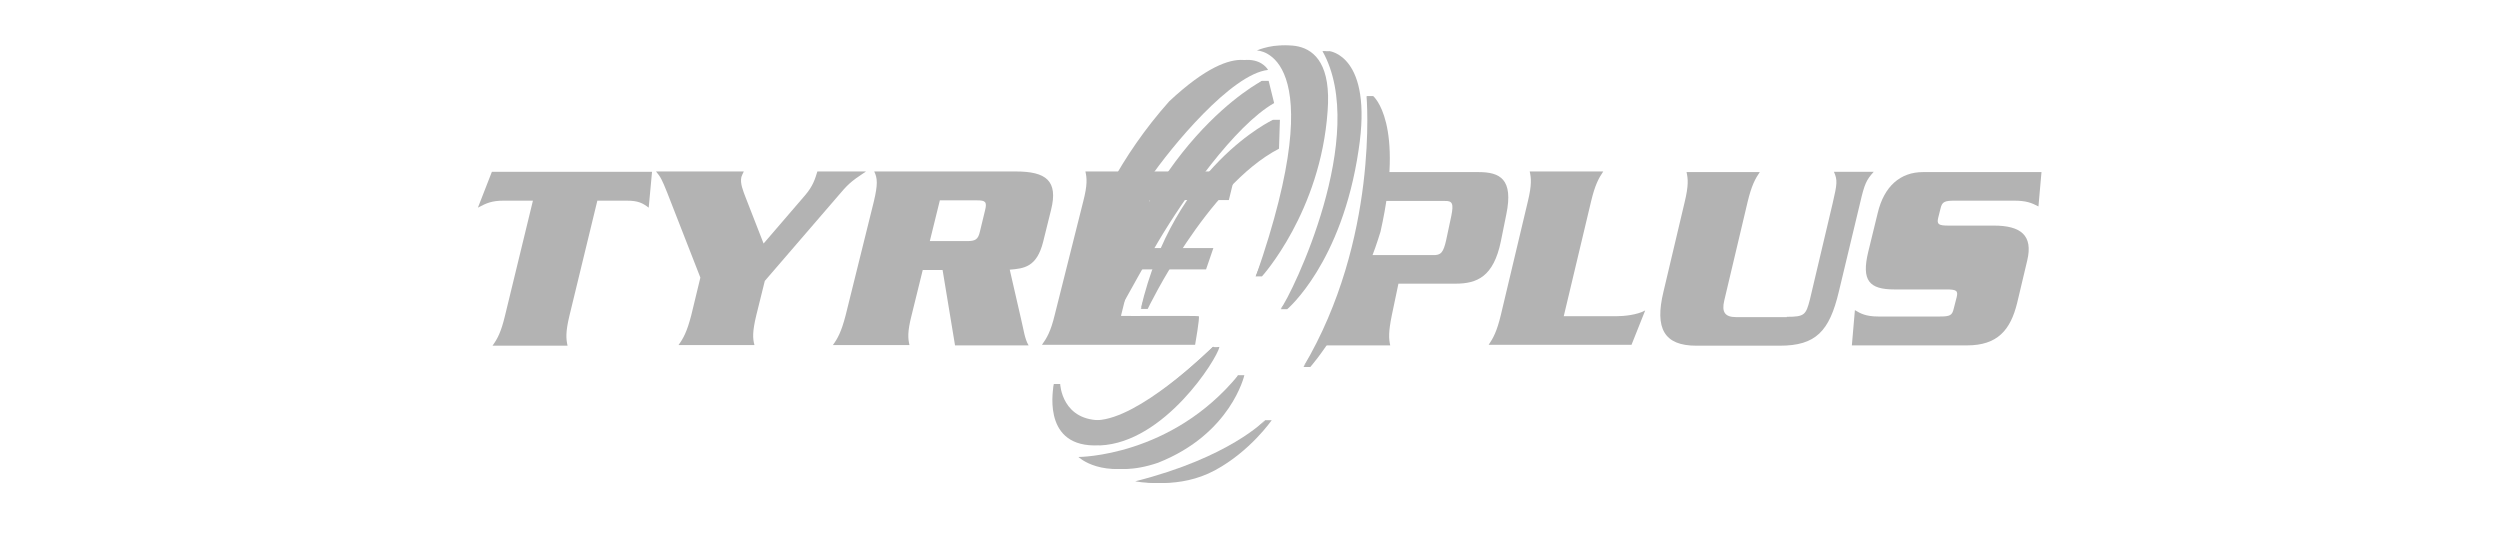
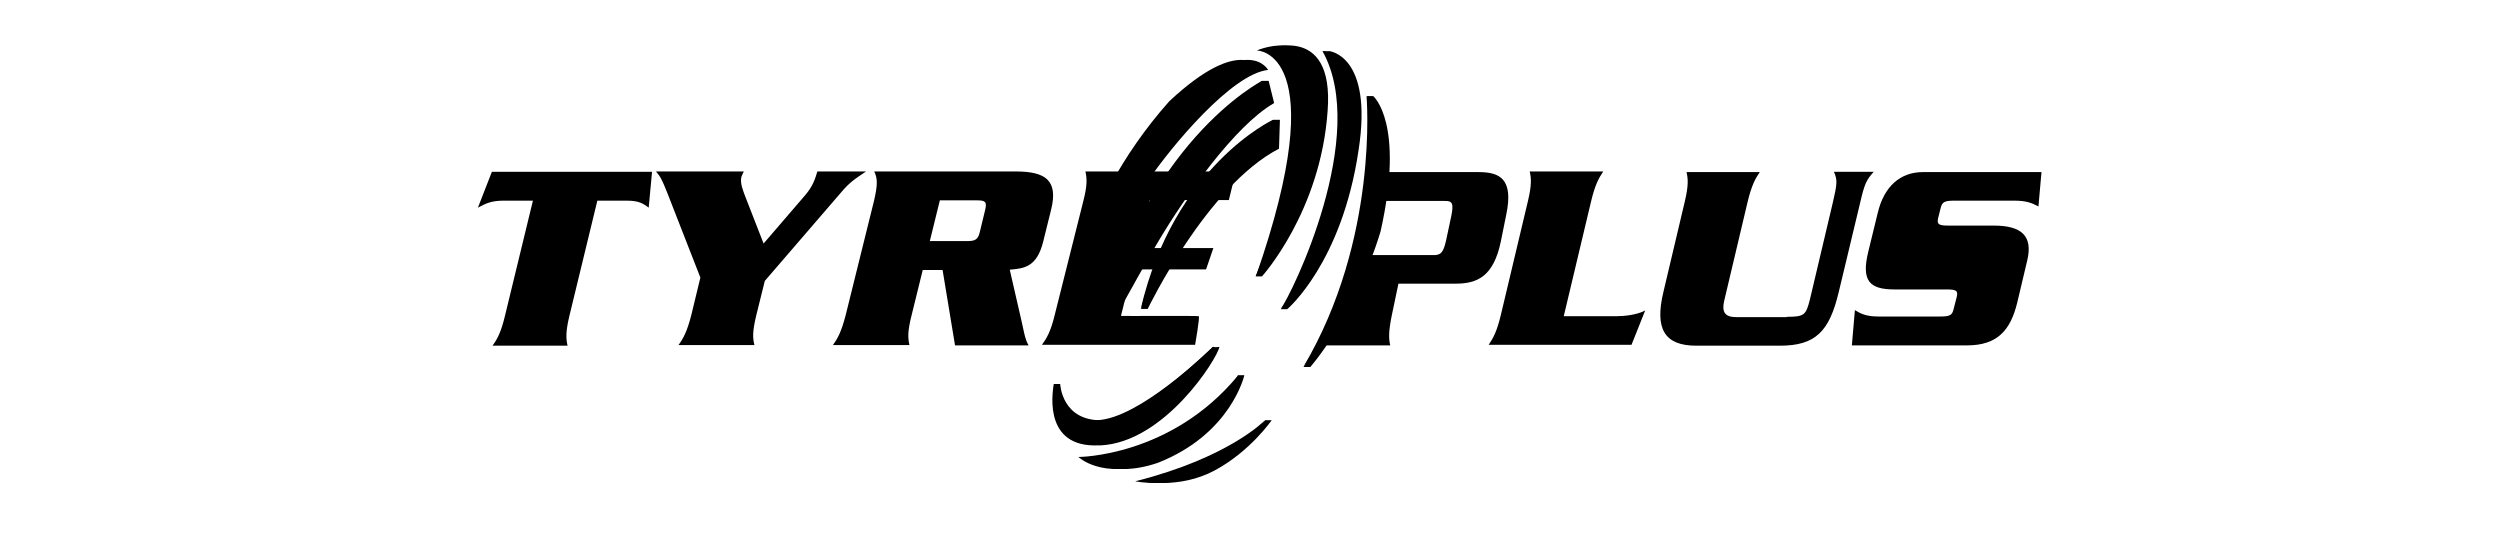
<svg xmlns="http://www.w3.org/2000/svg" width="148" height="33" viewBox="0 0 148 33" fill="none">
-   <g opacity="0.3">
+   <g>
    <path d="M62.925 19.601H63.303C65.174 15.623 66.451 12.923 68.034 10.601C69.348 8.675 72.91 4.374 75.069 4.14C75.069 4.14 73.936 1.944 69.6 5.994C64.724 11.501 62.925 19.601 62.925 19.601Z" fill="black" />
    <path d="M68.574 14.291C70.085 11.735 73.09 7.433 75.429 6.102L75.105 4.788H74.709C74.709 4.788 67.405 10.079 64.904 20.159C65.246 20.159 65.012 20.159 65.282 20.159C65.3 20.159 67.063 16.847 68.574 14.291Z" fill="black" />
    <path d="M75.375 7.092C75.375 7.092 69.384 11.106 67.549 18.287C67.657 18.287 67.837 18.287 67.945 18.287C67.945 18.287 71.435 11.016 75.717 8.802L75.771 7.092H75.375Z" fill="black" />
    <path d="M62.925 19.601C64.796 15.623 66.073 12.923 67.657 10.601C68.97 8.675 72.532 4.374 74.691 4.14C74.691 4.14 73.558 1.944 69.222 5.994C63.375 12.563 62.925 19.601 62.925 19.601Z" fill="black" />
    <path d="M68.178 14.291C69.69 11.735 72.694 7.433 75.033 6.102L74.709 4.788C74.709 4.788 67.531 8.459 64.904 20.159C64.922 20.159 66.667 16.847 68.178 14.291Z" fill="black" />
    <path d="M67.531 18.287C67.531 18.287 71.021 11.016 75.303 8.802L75.357 7.092C75.375 7.092 69.51 9.792 67.531 18.287Z" fill="black" />
    <path d="M70.967 18.719C71.039 18.773 70.751 20.411 70.751 20.411H61.684C61.971 20.015 62.205 19.619 62.439 18.647L64.13 11.915C64.382 10.943 64.346 10.547 64.256 10.151H73.162L72.748 11.843H68.07L67.477 14.687H71.831L71.399 15.947H67.045L66.361 18.701C66.361 18.719 70.895 18.683 70.967 18.719Z" fill="black" />
    <path d="M82.391 18.683C82.194 19.655 82.212 20.051 82.302 20.447H77.93C78.181 20.051 78.343 19.799 78.757 18.773L80.233 14.975L80.808 11.933C81.006 10.961 81.042 10.584 80.88 10.188H87.537C88.796 10.188 89.606 10.601 89.174 12.689L88.85 14.291C88.418 16.379 87.447 16.793 86.169 16.793H82.787L82.391 18.683ZM80.466 15.101H84.838C85.306 15.119 85.45 14.939 85.612 14.219L85.918 12.779C86.062 12.059 85.99 11.879 85.522 11.897H81.15L80.466 15.101Z" fill="black" />
    <path d="M95.705 18.719C96.136 18.719 96.91 18.647 97.396 18.377L96.586 20.411H88.13C88.4 20.015 88.616 19.619 88.85 18.647L90.451 11.915C90.685 10.943 90.649 10.547 90.559 10.151H94.913C94.643 10.547 94.427 10.943 94.194 11.915L92.574 18.719H95.705Z" fill="black" />
    <path d="M105.78 18.755C106.823 18.755 106.913 18.647 107.147 17.729L108.496 12.023C108.766 10.871 108.784 10.655 108.568 10.169H110.925C110.493 10.655 110.385 10.853 110.116 12.023L108.856 17.279C108.299 19.619 107.489 20.465 105.366 20.465H100.418C98.511 20.465 97.954 19.439 98.475 17.279L99.735 11.951C99.969 10.979 99.933 10.583 99.843 10.187H104.179C103.909 10.583 103.693 10.979 103.459 11.951L102.074 17.801C101.912 18.485 102.128 18.773 102.775 18.773H105.78V18.755Z" fill="black" />
    <path d="M120.676 12.221C120.262 12.005 119.957 11.879 119.219 11.879H115.711C115.117 11.879 114.973 11.951 114.883 12.329L114.739 12.905C114.649 13.283 114.775 13.355 115.351 13.355H118.032C119.633 13.355 120.37 13.931 120.011 15.425L119.417 17.927C119.021 19.547 118.247 20.447 116.448 20.447H109.63L109.81 18.359C110.134 18.557 110.457 18.737 111.195 18.737H114.847C115.441 18.737 115.567 18.665 115.657 18.287L115.837 17.585C115.927 17.207 115.819 17.135 115.225 17.135H112.149C110.655 17.135 110.187 16.613 110.601 14.903L111.159 12.617C111.537 11.015 112.508 10.188 113.84 10.188H120.856L120.676 12.221Z" fill="black" />
    <path d="M38.601 10.169L38.403 12.293C38.043 12.023 37.792 11.879 37.09 11.879H35.363L33.708 18.701C33.474 19.673 33.51 20.069 33.6 20.465H29.156C29.444 20.069 29.66 19.673 29.893 18.701L31.549 11.879H29.822C29.12 11.879 28.796 12.023 28.292 12.293L29.12 10.169H38.601Z" fill="black" />
    <path d="M41.462 16.433L39.501 11.411C39.177 10.601 39.105 10.475 38.835 10.151H44.034C43.98 10.259 43.926 10.367 43.89 10.475C43.8 10.853 43.998 11.303 44.124 11.645L45.204 14.417L47.651 11.573C48.136 11.015 48.262 10.565 48.388 10.151H51.267C50.313 10.781 50.187 10.925 49.558 11.663L45.276 16.631L44.772 18.665C44.538 19.637 44.556 20.033 44.664 20.429H40.166C40.454 20.033 40.67 19.637 40.922 18.665L41.462 16.433Z" fill="black" />
    <path d="M54.631 15.965L53.966 18.665C53.714 19.655 53.75 20.033 53.84 20.429H49.306C49.594 20.033 49.81 19.637 50.062 18.665L51.735 11.915C51.969 10.925 51.951 10.547 51.753 10.151H60.136C61.918 10.151 62.655 10.691 62.224 12.419L61.756 14.309C61.378 15.821 60.622 15.893 59.777 15.965L60.442 18.863C60.604 19.529 60.658 20.051 60.892 20.447H56.538L55.801 15.983H54.631V15.965ZM55.045 14.273H57.24C57.744 14.273 57.906 14.183 58.014 13.697L58.319 12.437C58.445 11.933 58.319 11.861 57.834 11.861H55.639L55.045 14.273Z" fill="black" />
    <path d="M62.385 22.733C62.385 22.733 62.619 22.733 62.763 22.733C62.763 22.733 62.853 24.983 65.336 24.875C67.495 24.785 71.795 20.537 71.795 20.537C72.029 20.573 72.047 20.537 72.191 20.537C72.047 21.257 68.934 26.207 65.12 26.369C61.972 26.315 62.421 23.057 62.385 22.733Z" fill="black" />
    <path d="M64.22 27.053C64.22 27.053 66.721 28.403 69.726 26.027C72.73 23.651 73.288 22.211 73.288 22.211C73.288 22.211 73.45 22.211 73.666 22.211C73.666 22.211 72.892 25.685 68.556 27.395C65.624 28.403 64.22 27.053 64.22 27.053Z" fill="black" />
    <path d="M74.889 24.892C74.889 24.892 72.802 27.286 67.603 28.492C67.603 28.492 69.816 28.978 71.921 27.844C74.025 26.71 75.285 24.875 75.285 24.875H74.889V24.892Z" fill="black" />
    <path d="M74.781 2.988C74.781 2.988 80.089 2.898 74.331 16.361C74.475 16.361 74.619 16.361 74.709 16.361C74.709 16.361 78.181 12.545 78.595 6.57C79.009 1.206 74.853 2.952 74.781 2.988Z" fill="black" />
    <path d="M78.685 3.024C78.703 3.042 78.451 3.024 78.307 3.024C81.204 5.994 78.019 15.407 75.825 18.305C75.933 18.305 76.076 18.305 76.202 18.305C76.202 18.305 79.441 15.587 80.43 8.874C81.294 3.258 78.685 3.024 78.685 3.024Z" fill="black" />
    <path d="M81.294 5.688H80.916C80.916 5.688 83.183 12.258 77.174 21.725C77.318 21.725 77.57 21.725 77.57 21.725C77.57 21.725 80.16 18.827 81.726 13.716C83.183 7.254 81.294 5.688 81.294 5.688Z" fill="black" />
    <path d="M62.385 22.733C62.385 22.733 62.457 24.983 64.958 24.875C67.441 24.767 71.417 20.897 71.813 20.537C72.19 20.177 69.042 26.189 64.742 26.369C61.648 26.315 62.367 22.913 62.385 22.733Z" fill="black" />
    <path d="M63.843 27.053C63.843 27.053 69.33 27.053 73.306 22.211C73.306 22.211 72.532 25.685 68.196 27.395C65.228 28.403 63.843 27.053 63.843 27.053Z" fill="black" />
    <path d="M67.207 28.492C67.207 28.492 69.42 28.978 71.525 27.844C73.63 26.71 74.889 24.875 74.889 24.875C74.889 24.875 72.784 27.088 67.207 28.492Z" fill="black" />
    <path d="M74.403 2.988C74.403 2.988 79.009 2.988 74.349 16.361C74.349 16.361 77.822 12.545 78.235 6.57C78.613 1.206 74.475 2.952 74.403 2.988Z" fill="black" />
    <path d="M78.289 3.024C81.078 7.974 76.49 17.405 75.807 18.305C75.807 18.305 79.045 15.587 80.034 8.874C80.916 3.258 78.289 3.024 78.289 3.024Z" fill="black" />
    <path d="M80.898 5.688C80.898 5.688 81.654 14.148 77.156 21.725C77.156 21.725 79.747 18.827 81.312 13.716C82.805 7.254 80.898 5.688 80.898 5.688Z" fill="black" />
  </g>
</svg>
